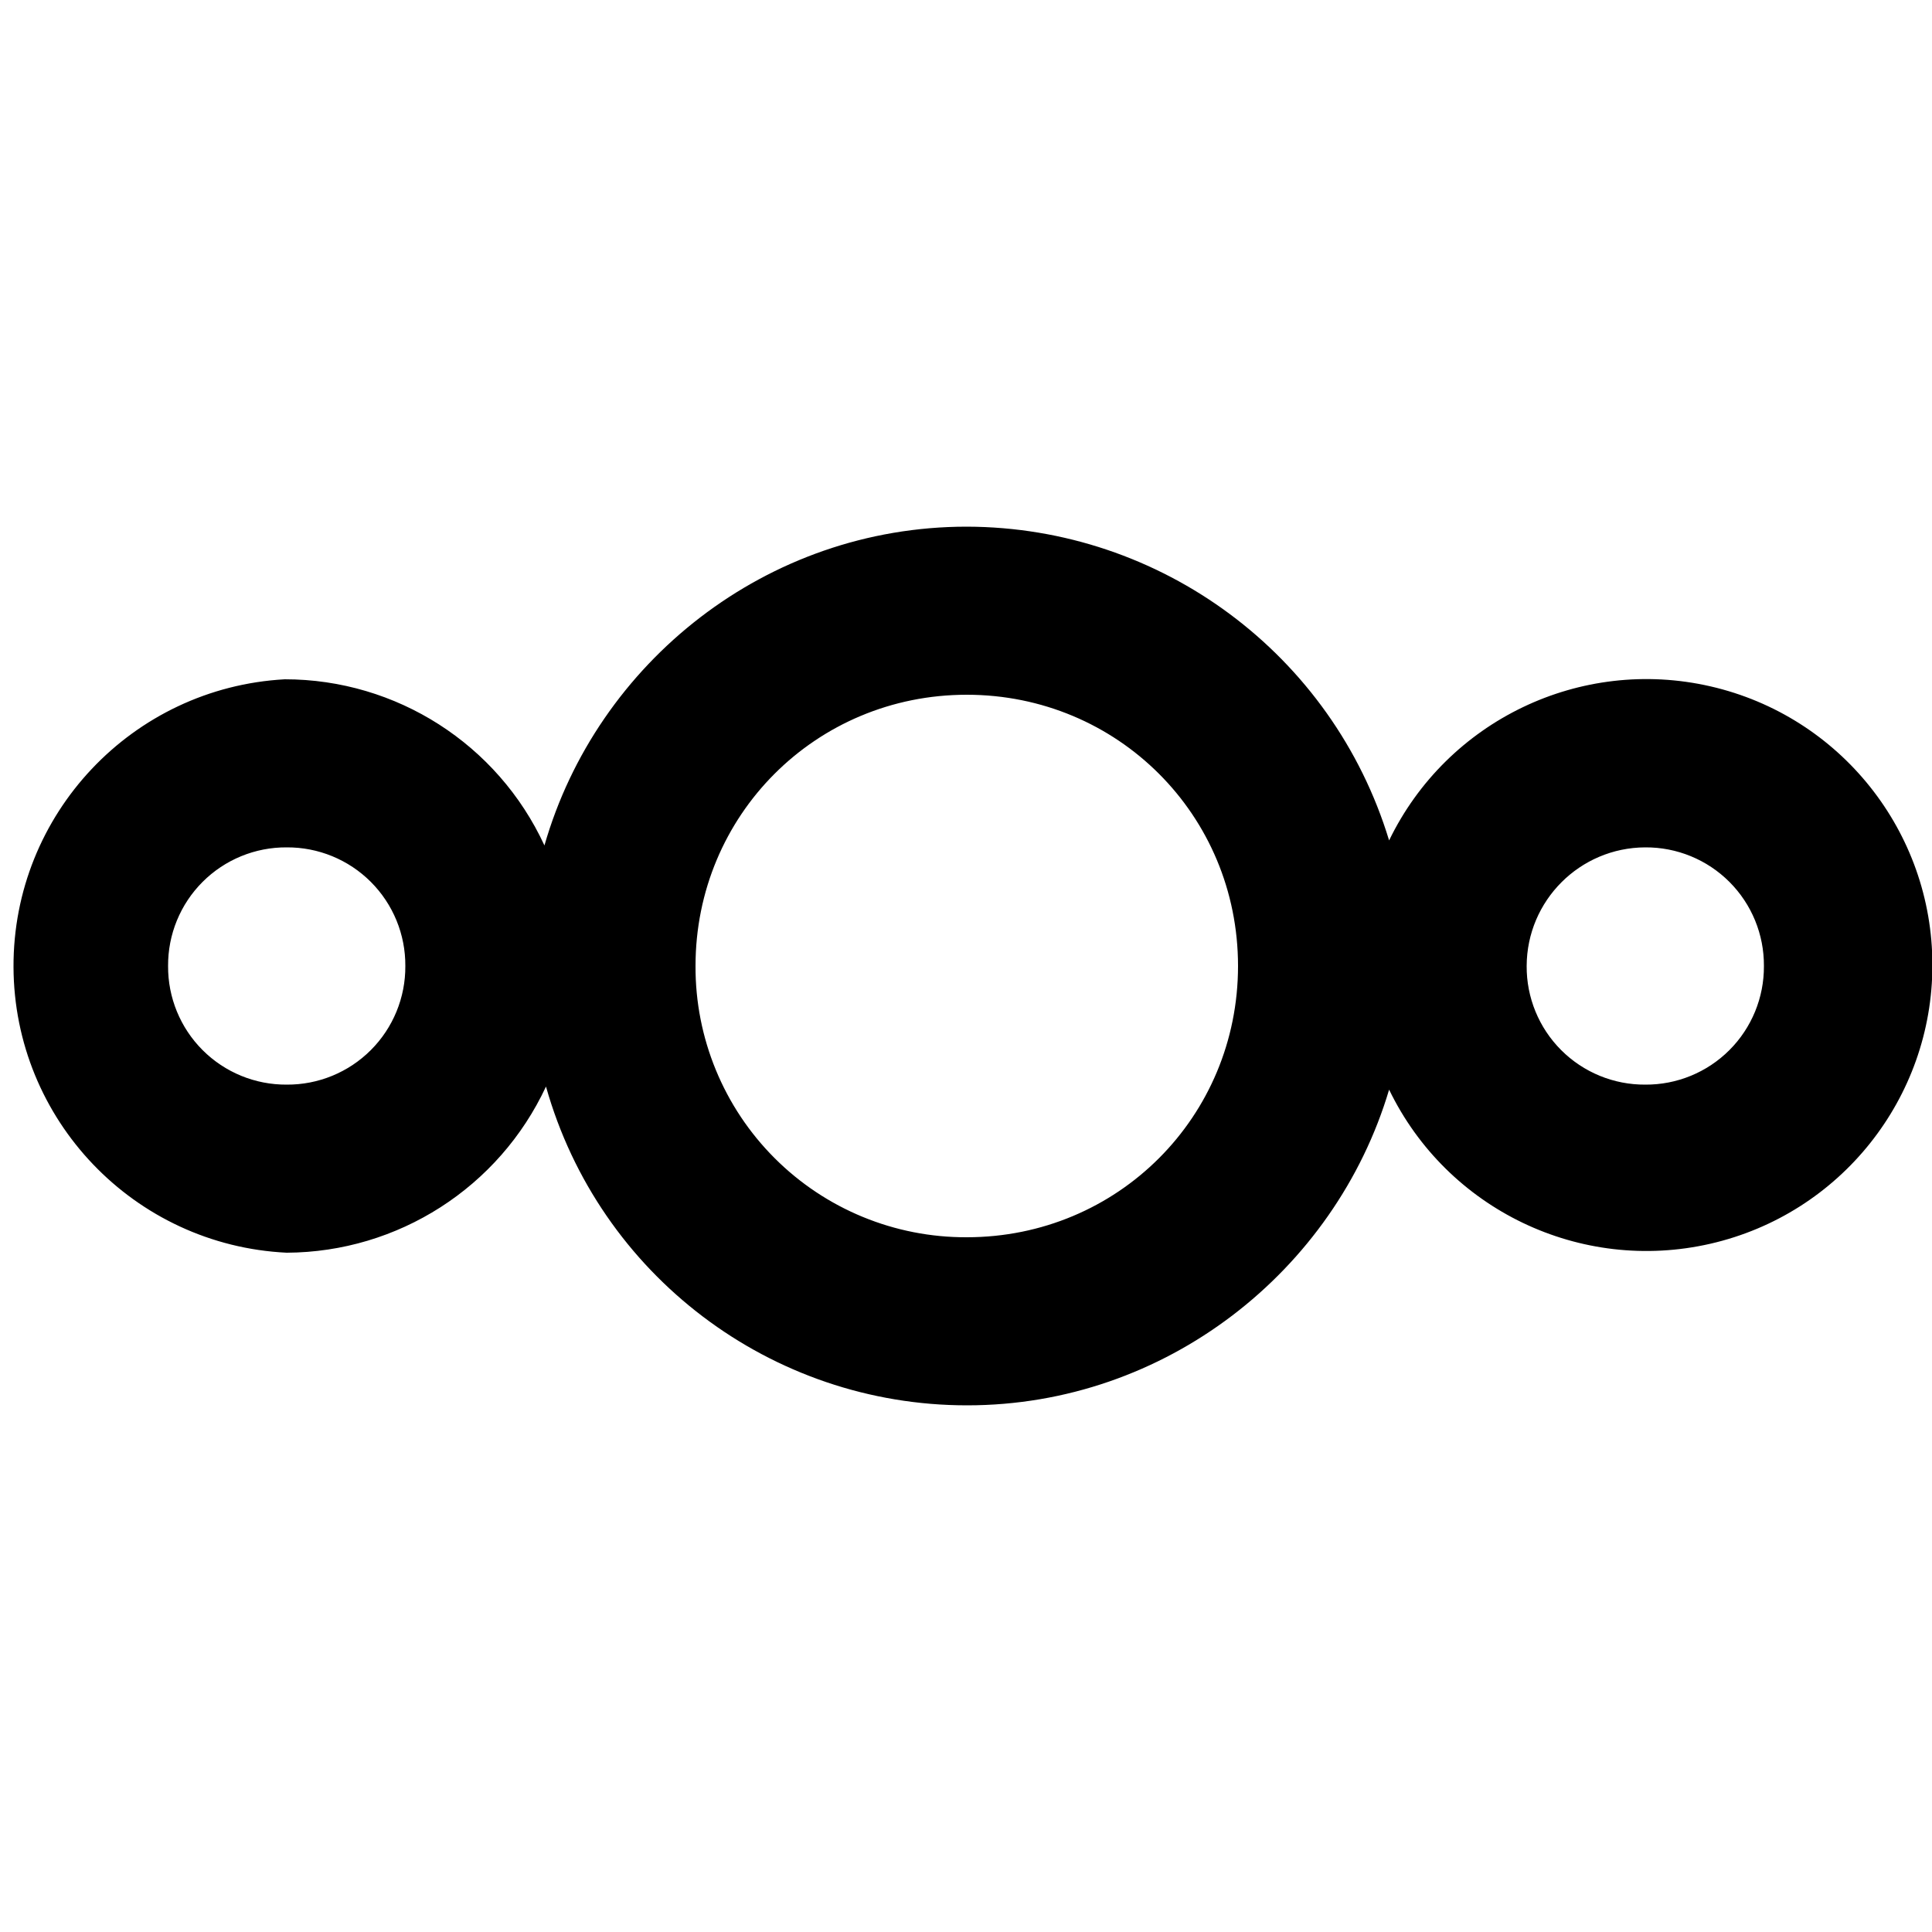
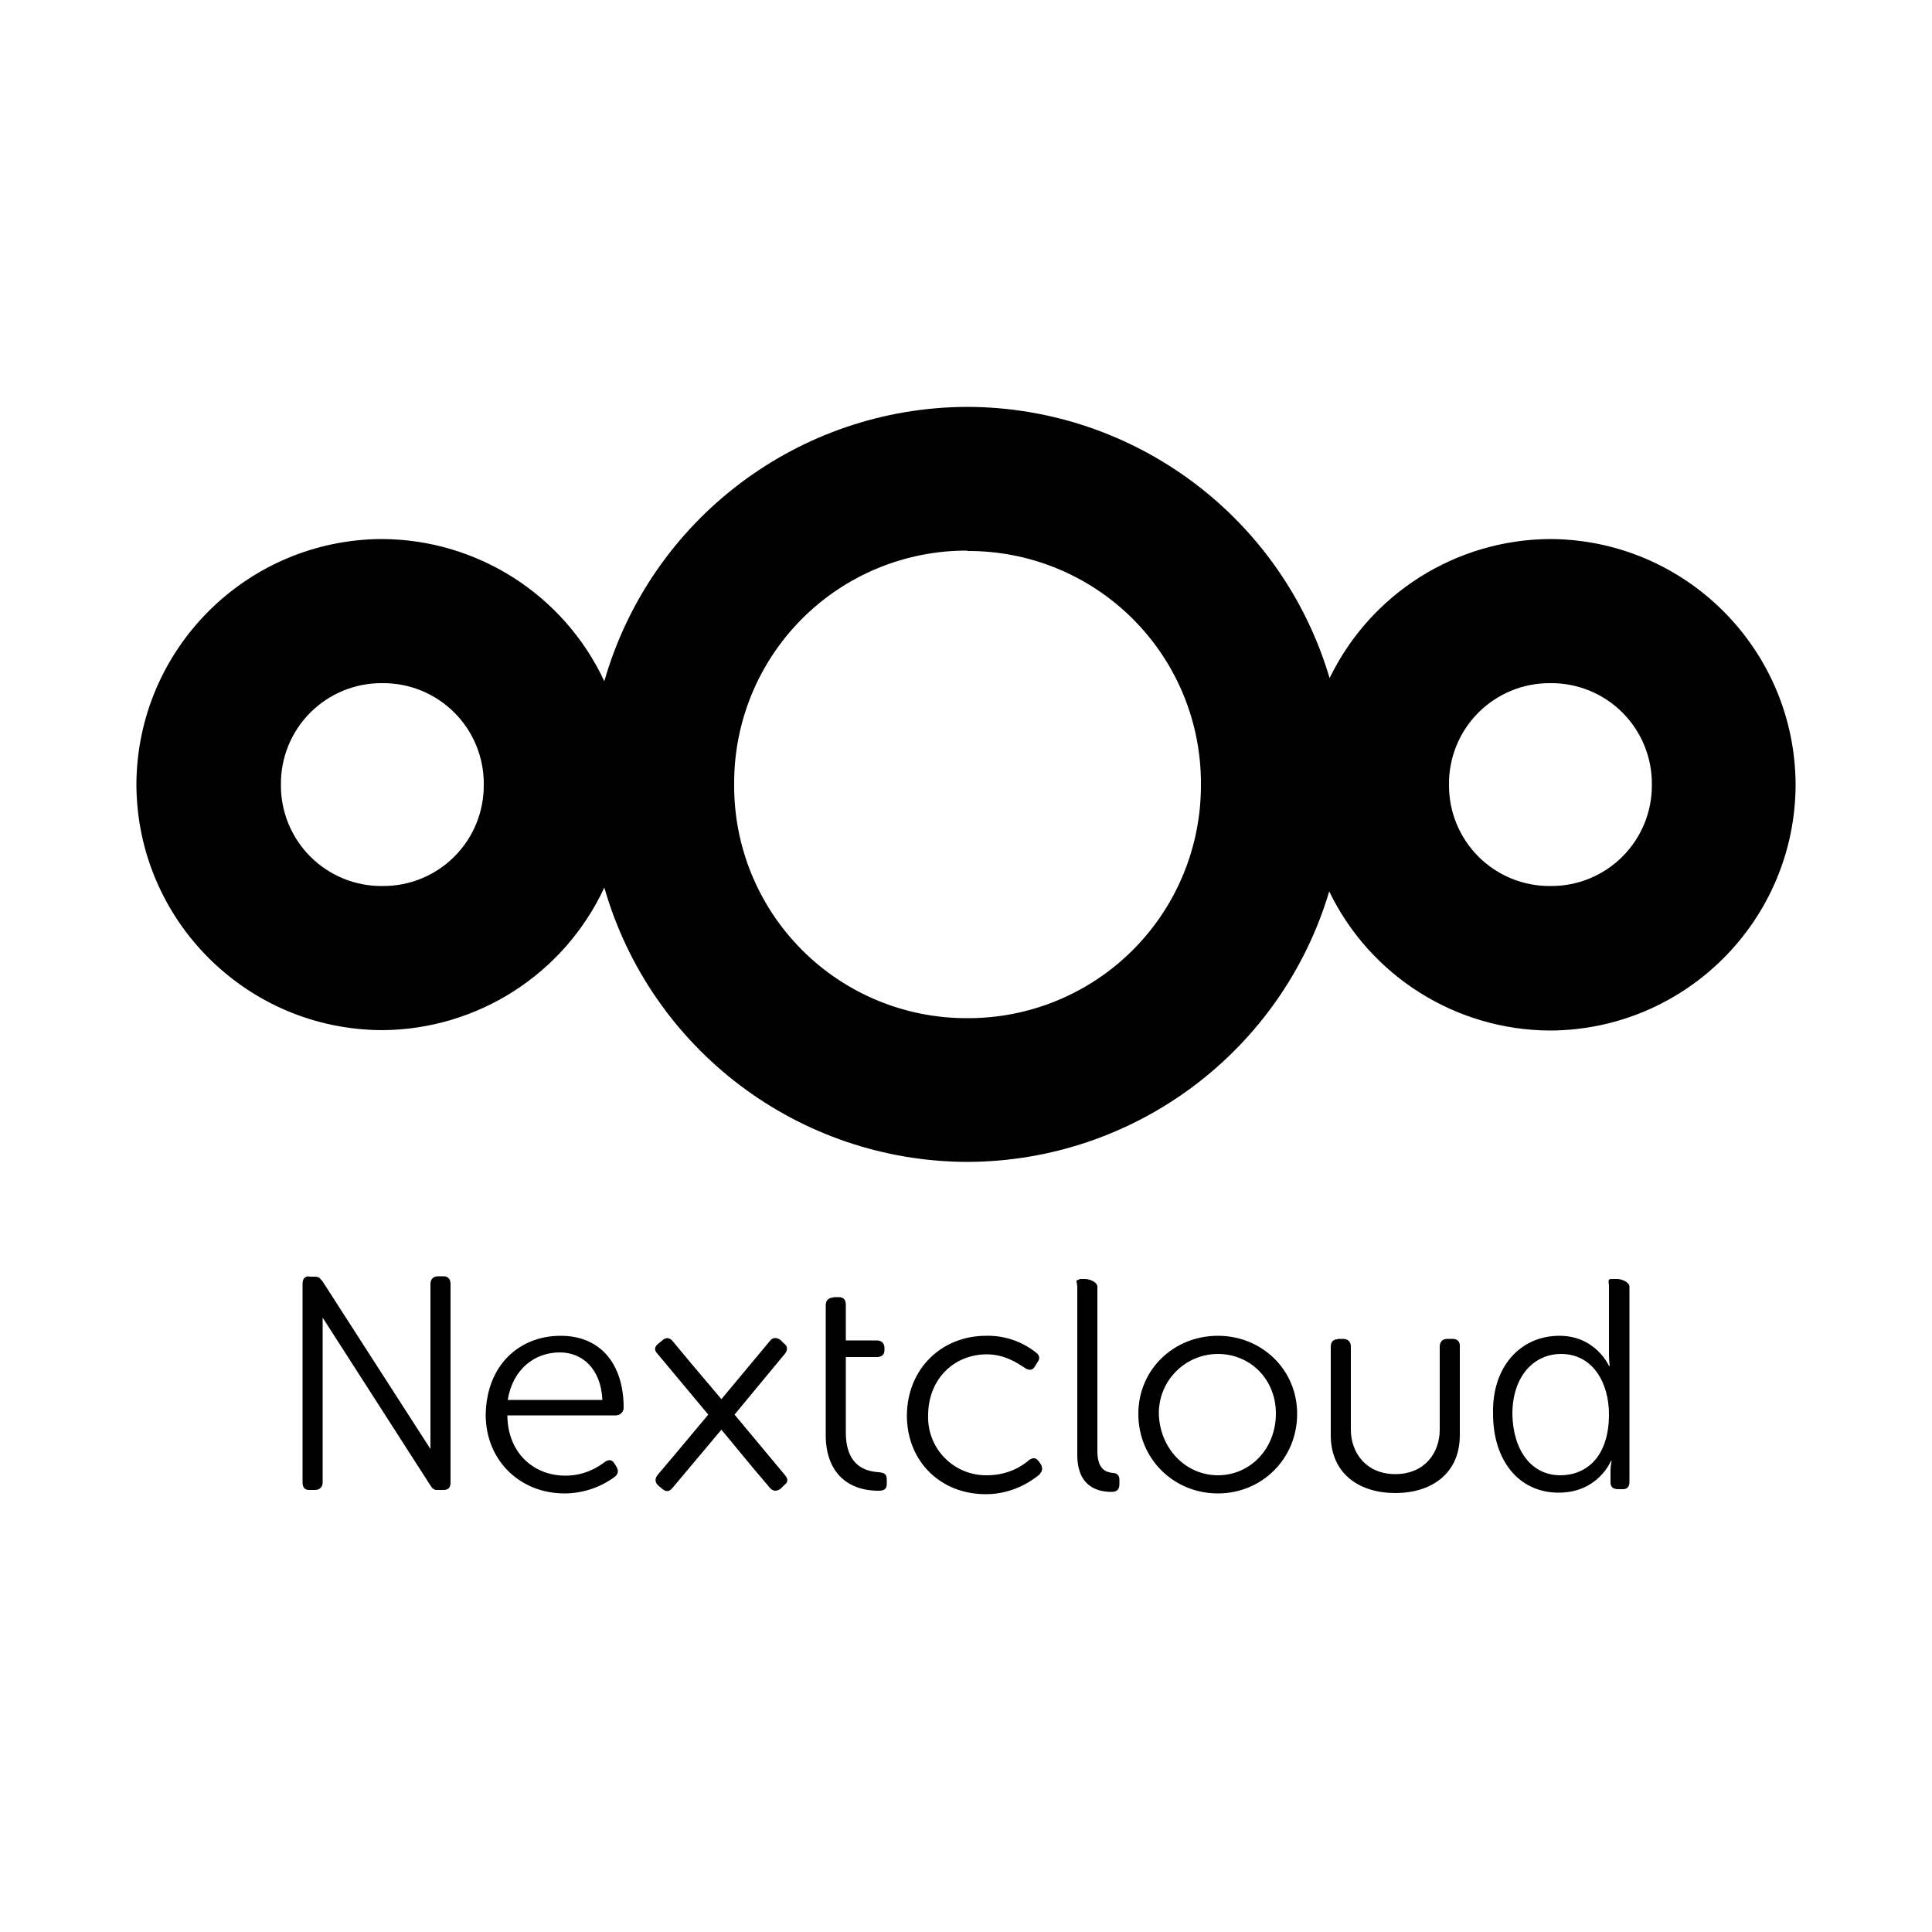
<svg xmlns="http://www.w3.org/2000/svg" viewBox="0 0 50 50">
-   <path d="M25.02 13.63c-5.18 0-9.57 3.51-10.93 8.25a7.4 7.4 0 00-6.72-4.3 7.43 7.43 0 00.05 14.84 7.44 7.44 0 006.71-4.3 11.32 11.32 0 0010.9 8.25c5.13 0 9.52-3.47 10.92-8.17a7.4 7.4 0 100-6.45 11.45 11.45 0 00-10.93-8.12zm0 4.35c3.9 0 7.02 3.11 7.02 7.02 0 3.9-3.11 7.02-7.02 7.02A6.99 6.99 0 0118 25c0-3.9 3.11-7.02 7.02-7.02zm-17.6 3.95A3.05 3.05 0 0110.49 25a3.05 3.05 0 01-3.07 3.07A3.05 3.05 0 014.35 25a3.05 3.05 0 013.07-3.07zm35.16 0A3.05 3.05 0 0145.65 25a3.05 3.05 0 01-3.07 3.07A3.05 3.05 0 0139.51 25a3.08 3.08 0 013.07-3.07z" />
+   <path d="M25.03 10.53a9.8 9.8 0 00-9.39 7.1 6.38 6.38 0 00-5.75-3.68 6.38 6.38 0 00-6.36 6.36 6.38 6.38 0 006.36 6.35 6.38 6.38 0 005.75-3.69 9.8 9.8 0 009.4 7.1 9.8 9.8 0 009.36-7 6.38 6.38 0 005.71 3.6 6.38 6.38 0 006.36-6.36 6.38 6.38 0 00-6.36-6.36 6.38 6.38 0 00-5.7 3.6 9.8 9.8 0 00-9.38-7.02zm0 3.73a6.01 6.01 0 016.05 6.05 6.02 6.02 0 01-6.05 6.04A6.01 6.01 0 0119 20.3a6.01 6.01 0 016.04-6.05zM9.9 17.68a2.6 2.6 0 012.62 2.63 2.6 2.6 0 01-2.62 2.62 2.6 2.6 0 01-2.63-2.62 2.6 2.6 0 012.63-2.63zm30.22 0a2.6 2.6 0 012.63 2.63 2.6 2.6 0 01-2.63 2.62 2.6 2.6 0 01-2.62-2.62 2.6 2.6 0 012.62-2.63zM8.01 33.03c-.13 0-.18.07-.18.2v5.13c0 .13.05.2.17.2h.15c.12 0 .2-.07.2-.2V34.1l2.8 4.36.04.05v.01l.05.02.02.02H11.48c.12 0 .18-.06.18-.19v-5.14c0-.12-.06-.2-.18-.2h-.14c-.13 0-.2.08-.2.2v4.27l-2.8-4.35-.04-.04c-.03-.05-.08-.07-.15-.07H8zm33.7.07c-.12 0-.07.07-.07.2v1.75c0 .17.02.3.02.3h-.02s-.34-.78-1.28-.78c-1.02 0-1.75.81-1.72 2.02 0 1.2.66 2.04 1.7 2.04 1.02 0 1.35-.82 1.35-.82h.02s-.03.11-.03.25v.3c0 .13.07.18.2.18H42c.12 0 .17-.07.17-.2V33.3c0-.12-.2-.2-.32-.2h-.14zm-13.78.02c-.12 0-.05.07-.05.19v4.34c0 .86.57.96.89.96.14 0 .2-.07.2-.2v-.12c0-.12-.08-.17-.17-.17-.17-.02-.4-.08-.4-.57V33.3c0-.12-.2-.2-.32-.2h-.15zm-6.36.46c-.12 0-.2.07-.2.2v3.36c0 .92.52 1.44 1.37 1.44.16 0 .21-.06.21-.18v-.1c0-.15-.05-.18-.21-.2-.3-.02-.85-.13-.85-1.03v-1.95h.8c.12 0 .2-.05.2-.18v-.05c0-.13-.08-.2-.2-.2h-.8v-.92c0-.12-.05-.2-.18-.2h-.14zm-7.06.99c-1.07 0-1.92.76-1.94 2.04 0 1.2.9 2.04 2.04 2.04a2.2 2.2 0 001.3-.43c.09-.07.1-.16.05-.25l-.05-.08c-.06-.11-.14-.13-.25-.06-.18.14-.53.36-1.03.36-.8 0-1.49-.57-1.5-1.56h2.81a.2.2 0 00.2-.2c0-1.12-.59-1.86-1.63-1.86zm11.01 0c-1.15 0-2.04.85-2.05 2.06 0 1.2.88 2.04 2.04 2.04.7 0 1.18-.34 1.38-.5.09-.1.1-.16.05-.27l-.05-.07c-.07-.1-.14-.12-.25-.05-.18.16-.55.4-1.1.4a1.5 1.5 0 01-1.52-1.55c0-.94.67-1.58 1.52-1.58.46 0 .8.23.98.35.1.07.2.07.26-.03l.06-.1c.08-.1.07-.19-.02-.26a2 2 0 00-1.3-.44zm6 0c-1.14 0-2.06.87-2.06 2.02 0 1.17.92 2.06 2.06 2.06 1.13 0 2.05-.89 2.05-2.06 0-1.15-.92-2.02-2.05-2.02zm-11.47.06c-.05 0-.09.03-.13.08l-1.25 1.5-.82-.97-.44-.53a.2.2 0 00-.13-.08.2.2 0 00-.14.06l-.11.09c-.1.08-.1.17-.01.26l1.31 1.57-.87 1.04-.44.52c-.08.1-.07.2.02.28l.11.09c.1.08.18.06.26-.04l1.26-1.5.81.98.44.52c.08.1.18.1.28.03l.1-.1c.1-.07.1-.16.01-.26l-1.3-1.56.86-1.04.44-.53c.08-.1.08-.2-.02-.27l-.1-.1c-.06-.03-.1-.05-.14-.04zm14.57.03c-.12 0-.18.07-.18.2v2.28c0 1.01.75 1.5 1.67 1.5s1.67-.49 1.67-1.5v-2.29c.01-.12-.06-.2-.18-.2h-.14c-.13 0-.2.08-.2.2V37c0 .6-.39 1.15-1.15 1.15-.75 0-1.15-.55-1.15-1.15v-2.15c0-.12-.07-.2-.2-.2h-.14zM14.49 35c.57 0 1.06.41 1.1 1.23h-2.45c.13-.8.7-1.23 1.35-1.23zm17.03.04c.83 0 1.5.65 1.5 1.54 0 .92-.67 1.6-1.5 1.6-.84 0-1.51-.7-1.53-1.6 0-.87.7-1.54 1.53-1.54zm8.88 0c.83 0 1.24.76 1.24 1.56 0 1.12-.6 1.58-1.26 1.58-.73 0-1.22-.62-1.24-1.58 0-1 .57-1.56 1.26-1.56z" />
</svg>
